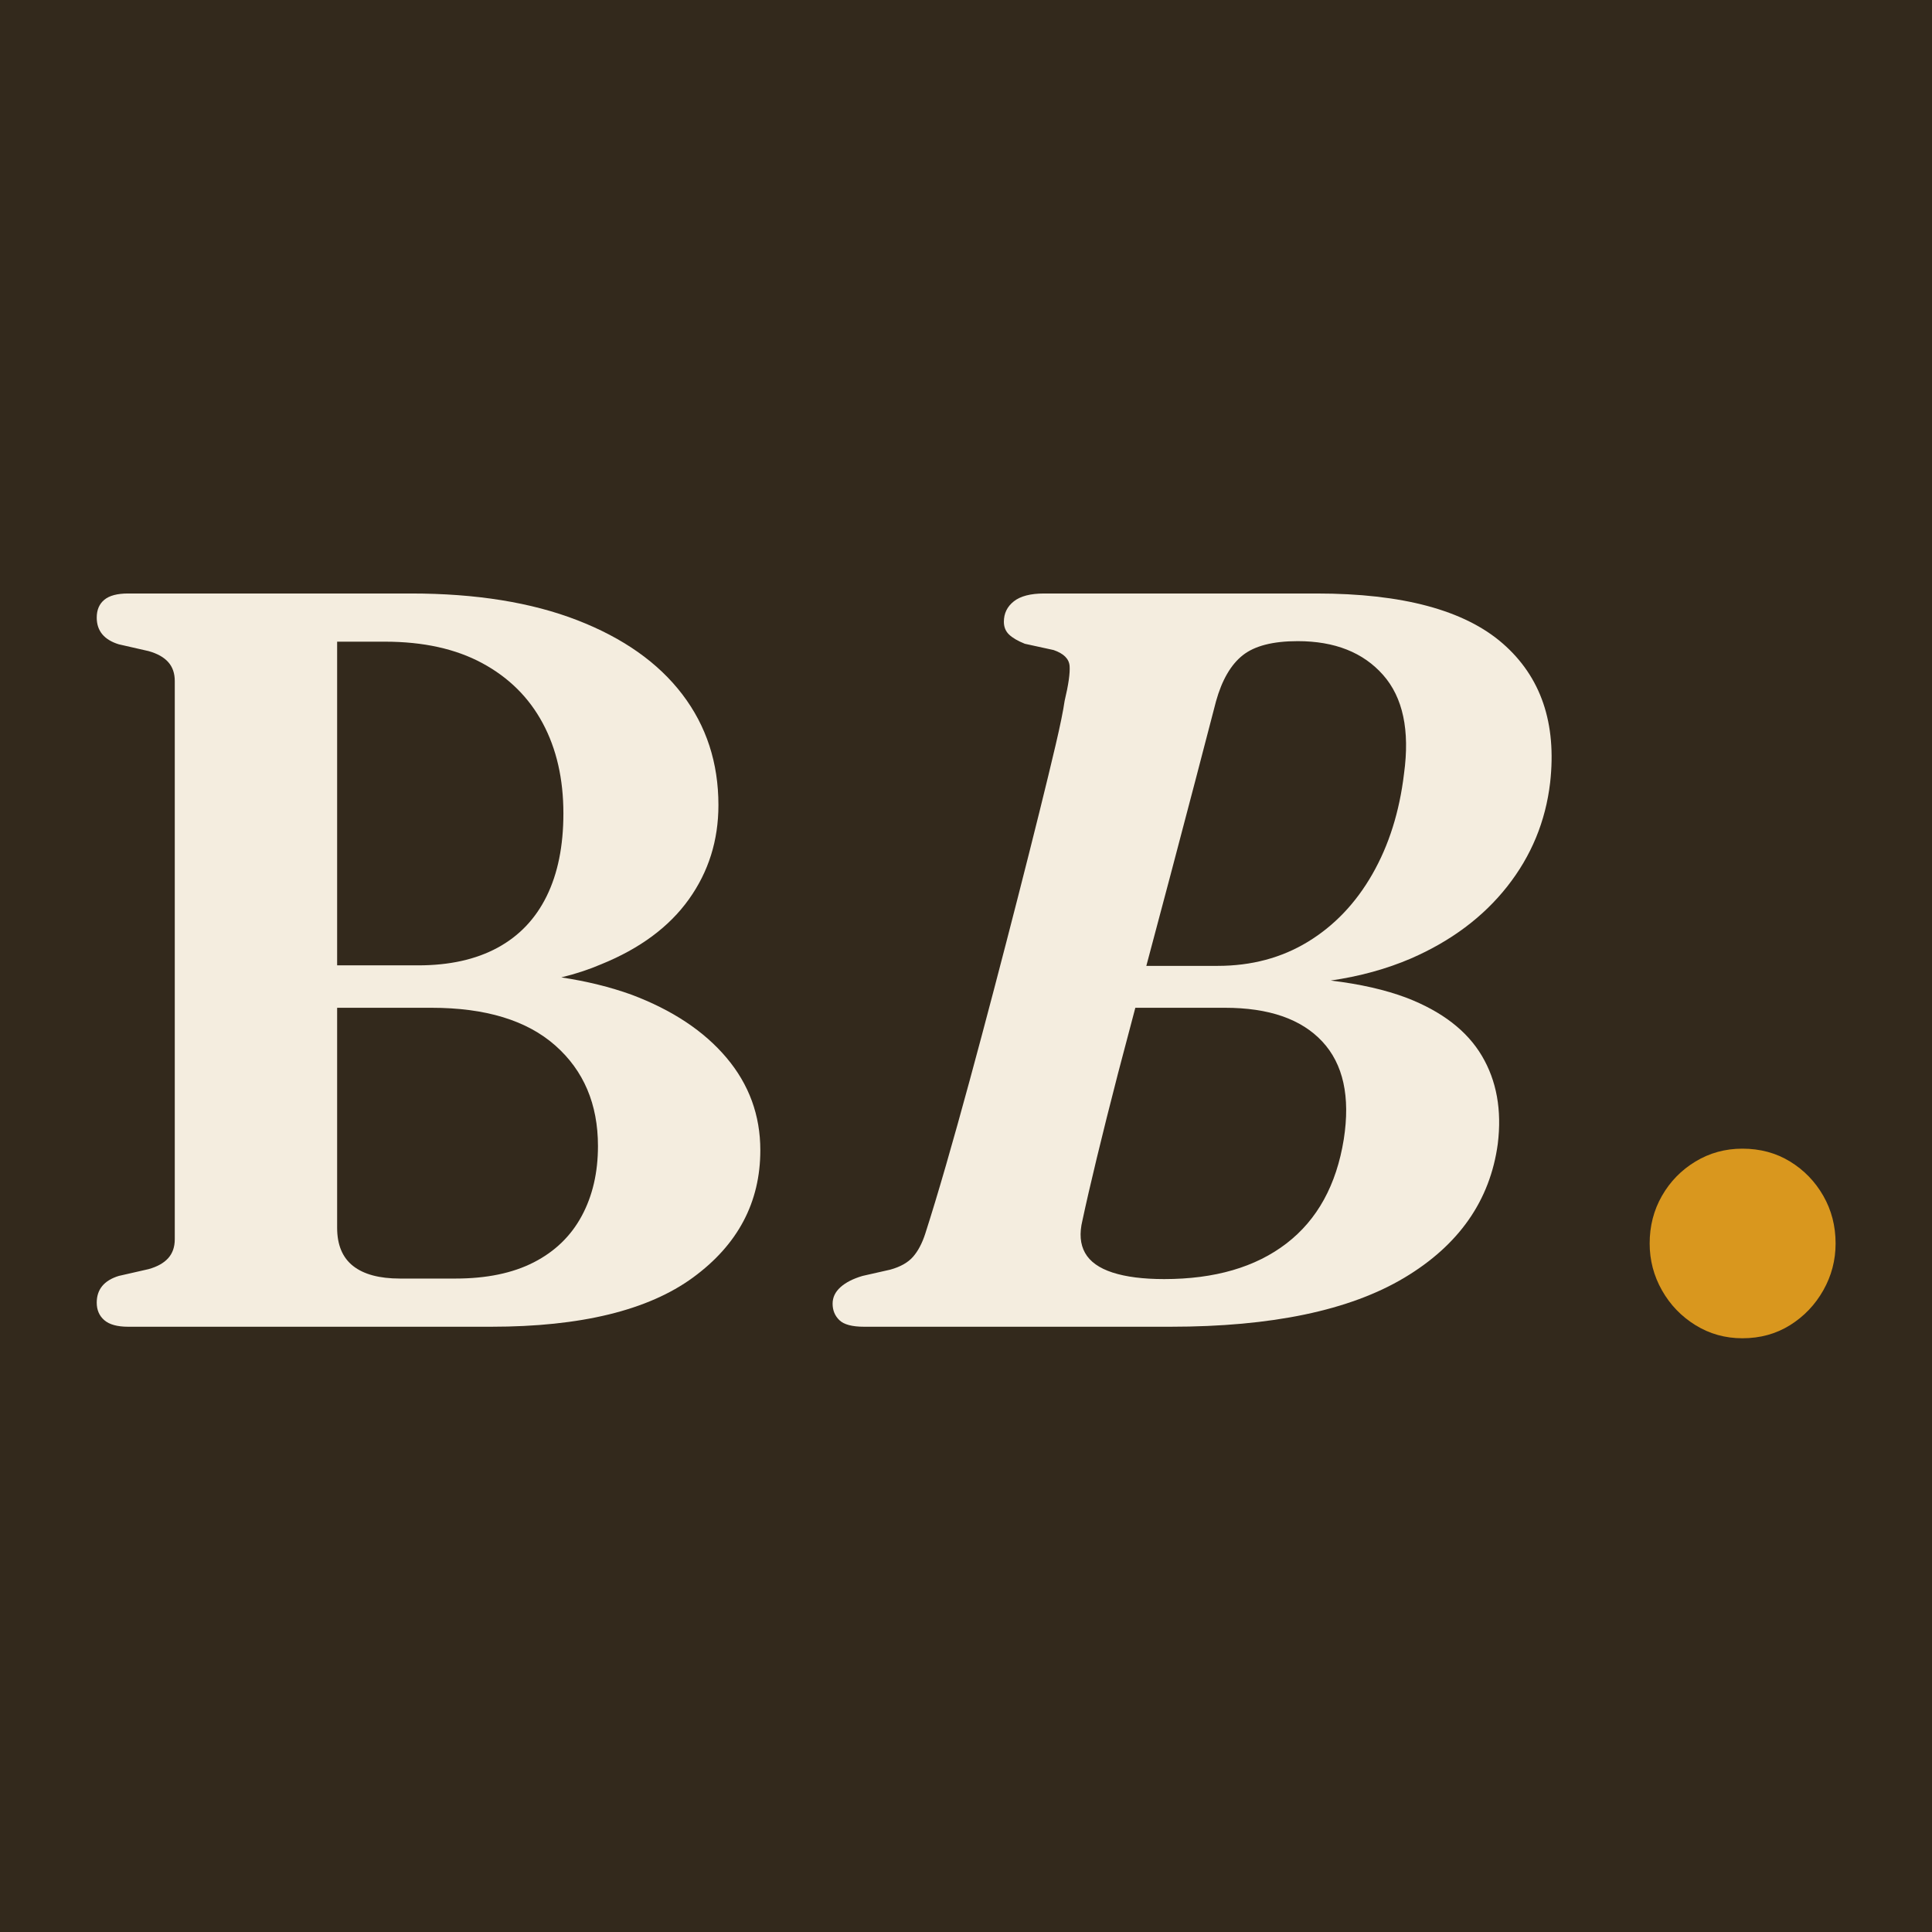
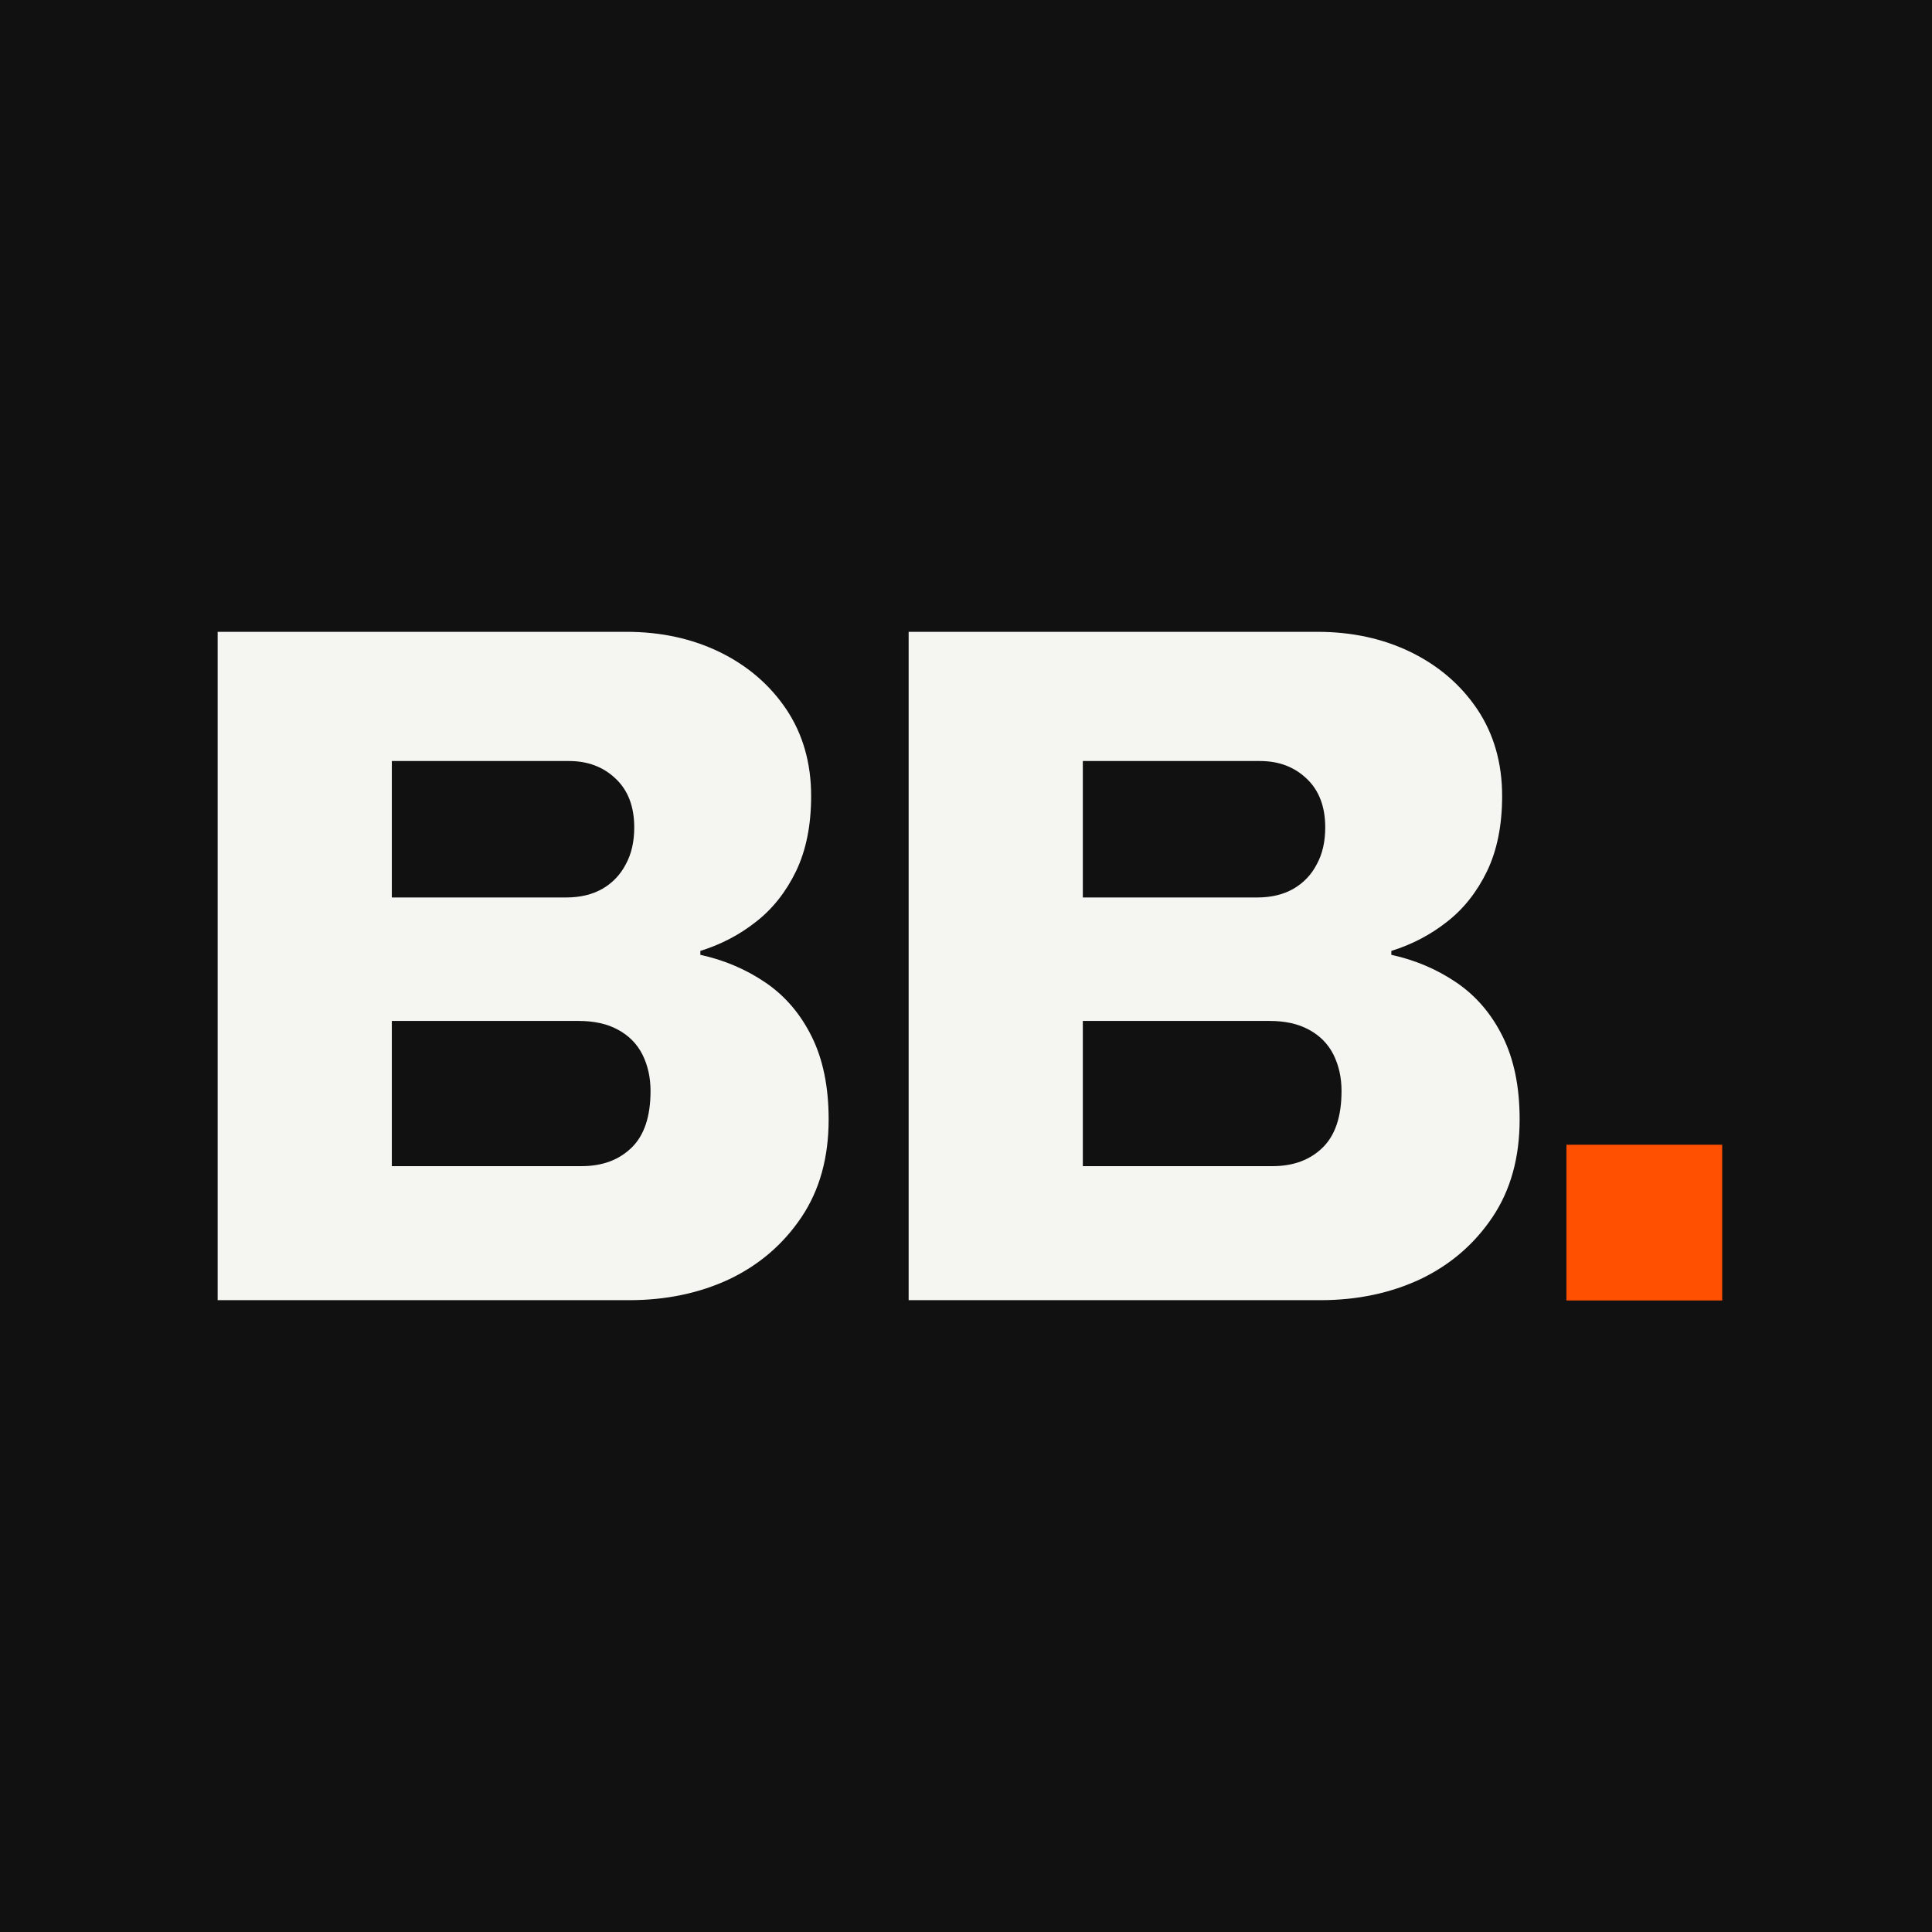
<svg xmlns="http://www.w3.org/2000/svg" viewBox="0 0 64 64" width="64" height="64">
-   <rect width="64" height="64" fill="#33291C" />
-   <g transform="translate(1.40 43.95) scale(0.01735)">
-     <path fill="#F4EDDF" d="M 1371 -337 L 1371 -337 Q 1371 -188 1242.5 -94 Q 1114 0 857 0 L 857 0 L 164 0 Q 133 0 118.5 -12.5 Q 104 -25 104 -46 L 104 -46 Q 104 -84 146 -97 L 146 -97 L 203 -110 Q 228 -117 240.5 -131 Q 253 -145 253 -167 L 253 -167 L 253 -1233 Q 253 -1255 240.5 -1269 Q 228 -1283 203 -1290 L 203 -1290 L 146 -1303 Q 104 -1316 104 -1354 L 104 -1354 Q 104 -1376 118.5 -1388 Q 133 -1400 164 -1400 L 164 -1400 L 704 -1400 Q 890 -1400 1021.5 -1349 Q 1153 -1298 1222 -1207.5 Q 1291 -1117 1291 -996 L 1291 -996 Q 1291 -895 1234.5 -816 Q 1178 -737 1067 -692 L 1067 -692 Q 1032 -677 991 -667 L 991 -667 Q 1064 -656 1125 -634 L 1125 -634 Q 1242 -590 1306.5 -513.5 Q 1371 -437 1371 -337 M 563 -1308 L 563 -690 L 718 -690 Q 807 -690 869 -723.5 Q 931 -757 963 -822 Q 995 -887 995 -980 L 995 -980 Q 995 -1079 955.5 -1152.5 Q 916 -1226 840 -1267 Q 764 -1308 654 -1308 L 654 -1308 L 563 -1308 M 743 -609 L 743 -609 L 563 -609 L 563 -189 Q 563 -140 593.5 -116 Q 624 -92 683 -92 L 683 -92 L 789 -92 Q 878 -92 938.5 -123 Q 999 -154 1030 -211.5 Q 1061 -269 1061 -345 L 1061 -345 Q 1061 -465 979.5 -537 Q 898 -609 743 -609" />
-     <path fill="#F4EDDF" d="M 1913 -1400 L 1913 -1400 L 2433 -1400 Q 2679 -1400 2788.5 -1304.5 Q 2898 -1209 2879 -1039 L 2879 -1039 Q 2866 -928 2797 -840.5 Q 2728 -753 2613 -703 L 2613 -703 Q 2543 -673 2460 -661 L 2460 -661 Q 2544 -651 2605 -628 L 2605 -628 Q 2706 -589 2748.5 -517.5 Q 2791 -446 2779 -349 L 2779 -349 Q 2757 -187 2600.5 -93.5 Q 2444 0 2154 0 L 2154 0 L 1569 0 Q 1535 0 1522 -12.5 Q 1509 -25 1509 -44 L 1509 -44 Q 1509 -62 1524 -75.5 Q 1539 -89 1566 -97 L 1566 -97 L 1619 -109 Q 1648 -117 1662.5 -133.5 Q 1677 -150 1686 -178 L 1686 -178 Q 1704 -234 1725.5 -308.5 Q 1747 -383 1770.5 -469.5 Q 1794 -556 1817.5 -645.5 Q 1841 -735 1863 -821 Q 1885 -907 1903.5 -981.5 Q 1922 -1056 1935 -1111.5 Q 1948 -1167 1952 -1195 L 1952 -1195 Q 1963 -1241 1961.5 -1261.5 Q 1960 -1282 1931 -1292 L 1931 -1292 L 1876 -1304 Q 1856 -1312 1846 -1321.5 Q 1836 -1331 1836 -1346 L 1836 -1346 Q 1836 -1370 1855 -1385 Q 1874 -1400 1913 -1400 M 2241 -1194 L 2241 -1194 Q 2224 -1128 2201.5 -1042.5 Q 2179 -957 2154 -862 L 2154 -862 Q 2131 -776 2108 -689 L 2108 -689 L 2244 -689 Q 2341 -689 2416.5 -735 Q 2492 -781 2539.5 -864 Q 2587 -947 2600 -1056 L 2600 -1056 Q 2617 -1180 2560 -1244.5 Q 2503 -1309 2397 -1309 L 2397 -1309 Q 2326 -1309 2292 -1282 Q 2258 -1255 2241 -1194 M 2258 -609 L 2087 -609 Q 2070 -545 2054 -484 L 2054 -484 Q 2031 -395 2013.5 -322.5 Q 1996 -250 1986 -203 L 1986 -203 Q 1977 -166 1991 -141 Q 2005 -116 2043.5 -103.5 Q 2082 -91 2142 -91 L 2142 -91 Q 2287 -91 2375.5 -159 Q 2464 -227 2485 -358 L 2485 -358 Q 2504 -480 2444 -544.5 Q 2384 -609 2258 -609 L 2258 -609" />
-     <path fill="#D9971E" d="M 3246 22 L 3246 22 Q 3197 22 3156.5 -3 Q 3116 -28 3092.5 -69.5 Q 3069 -111 3069 -159 L 3069 -159 Q 3069 -209 3092.5 -250 Q 3116 -291 3156.5 -315.5 Q 3197 -340 3246 -340 L 3246 -340 Q 3297 -340 3337 -315.5 Q 3377 -291 3400.5 -250 Q 3424 -209 3424 -159 L 3424 -159 Q 3424 -111 3400.5 -69.5 Q 3377 -28 3337 -3 Q 3297 22 3246 22" />
-   </g>
+   <rect width="64" height="64" fill="#111111" />
+   <path fill="#F5F5F1" d="M20.84 43.07L7.21 43.07L7.21 20.93L20.75 20.93Q22.46 20.93 23.84 21.60Q25.23 22.28 26.05 23.50Q26.87 24.73 26.87 26.37Q26.87 27.82 26.37 28.86Q25.87 29.89 25.05 30.53Q24.23 31.18 23.20 31.50L23.20 31.63Q24.39 31.89 25.36 32.55Q26.33 33.21 26.89 34.34Q27.45 35.47 27.45 37.08Q27.45 38.98 26.55 40.32Q25.65 41.66 24.17 42.37Q22.68 43.07 20.84 43.07M12.98 33.82L12.98 38.63L19.27 38.63Q20.30 38.63 20.93 38.01Q21.55 37.40 21.55 36.14Q21.55 35.47 21.28 34.93Q21.01 34.40 20.47 34.11Q19.94 33.82 19.17 33.82L12.98 33.82M12.98 25.21L12.98 29.73L18.75 29.73Q19.46 29.73 19.96 29.44Q20.46 29.15 20.73 28.63Q21.01 28.12 21.01 27.41Q21.01 26.37 20.39 25.79Q19.78 25.21 18.85 25.21M43.74 43.07L30.10 43.07L30.10 20.93L43.64 20.93Q45.35 20.93 46.73 21.60Q48.12 22.28 48.94 23.50Q49.76 24.73 49.76 26.37Q49.76 27.82 49.26 28.86Q48.76 29.89 47.94 30.53Q47.12 31.18 46.09 31.50L46.09 31.63Q47.28 31.89 48.25 32.55Q49.22 33.21 49.78 34.34Q50.34 35.47 50.34 37.08Q50.34 38.98 49.44 40.32Q48.54 41.66 47.06 42.37Q45.57 43.07 43.74 43.07M35.87 33.82L35.87 38.63L42.16 38.63Q43.19 38.63 43.82 38.01Q44.44 37.40 44.44 36.14Q44.44 35.47 44.17 34.93Q43.90 34.40 43.36 34.11Q42.83 33.82 42.06 33.82L35.87 33.82M35.87 25.21L35.87 29.73L41.64 29.73Q42.35 29.73 42.85 29.44Q43.35 29.15 43.62 28.63Q43.90 28.12 43.90 27.41Q43.90 26.37 43.28 25.79Q42.67 25.21 41.74 25.21" />
+   <rect x="51.89" y="37.92" width="5.16" height="5.16" fill="#FF4F00" />
</svg>
